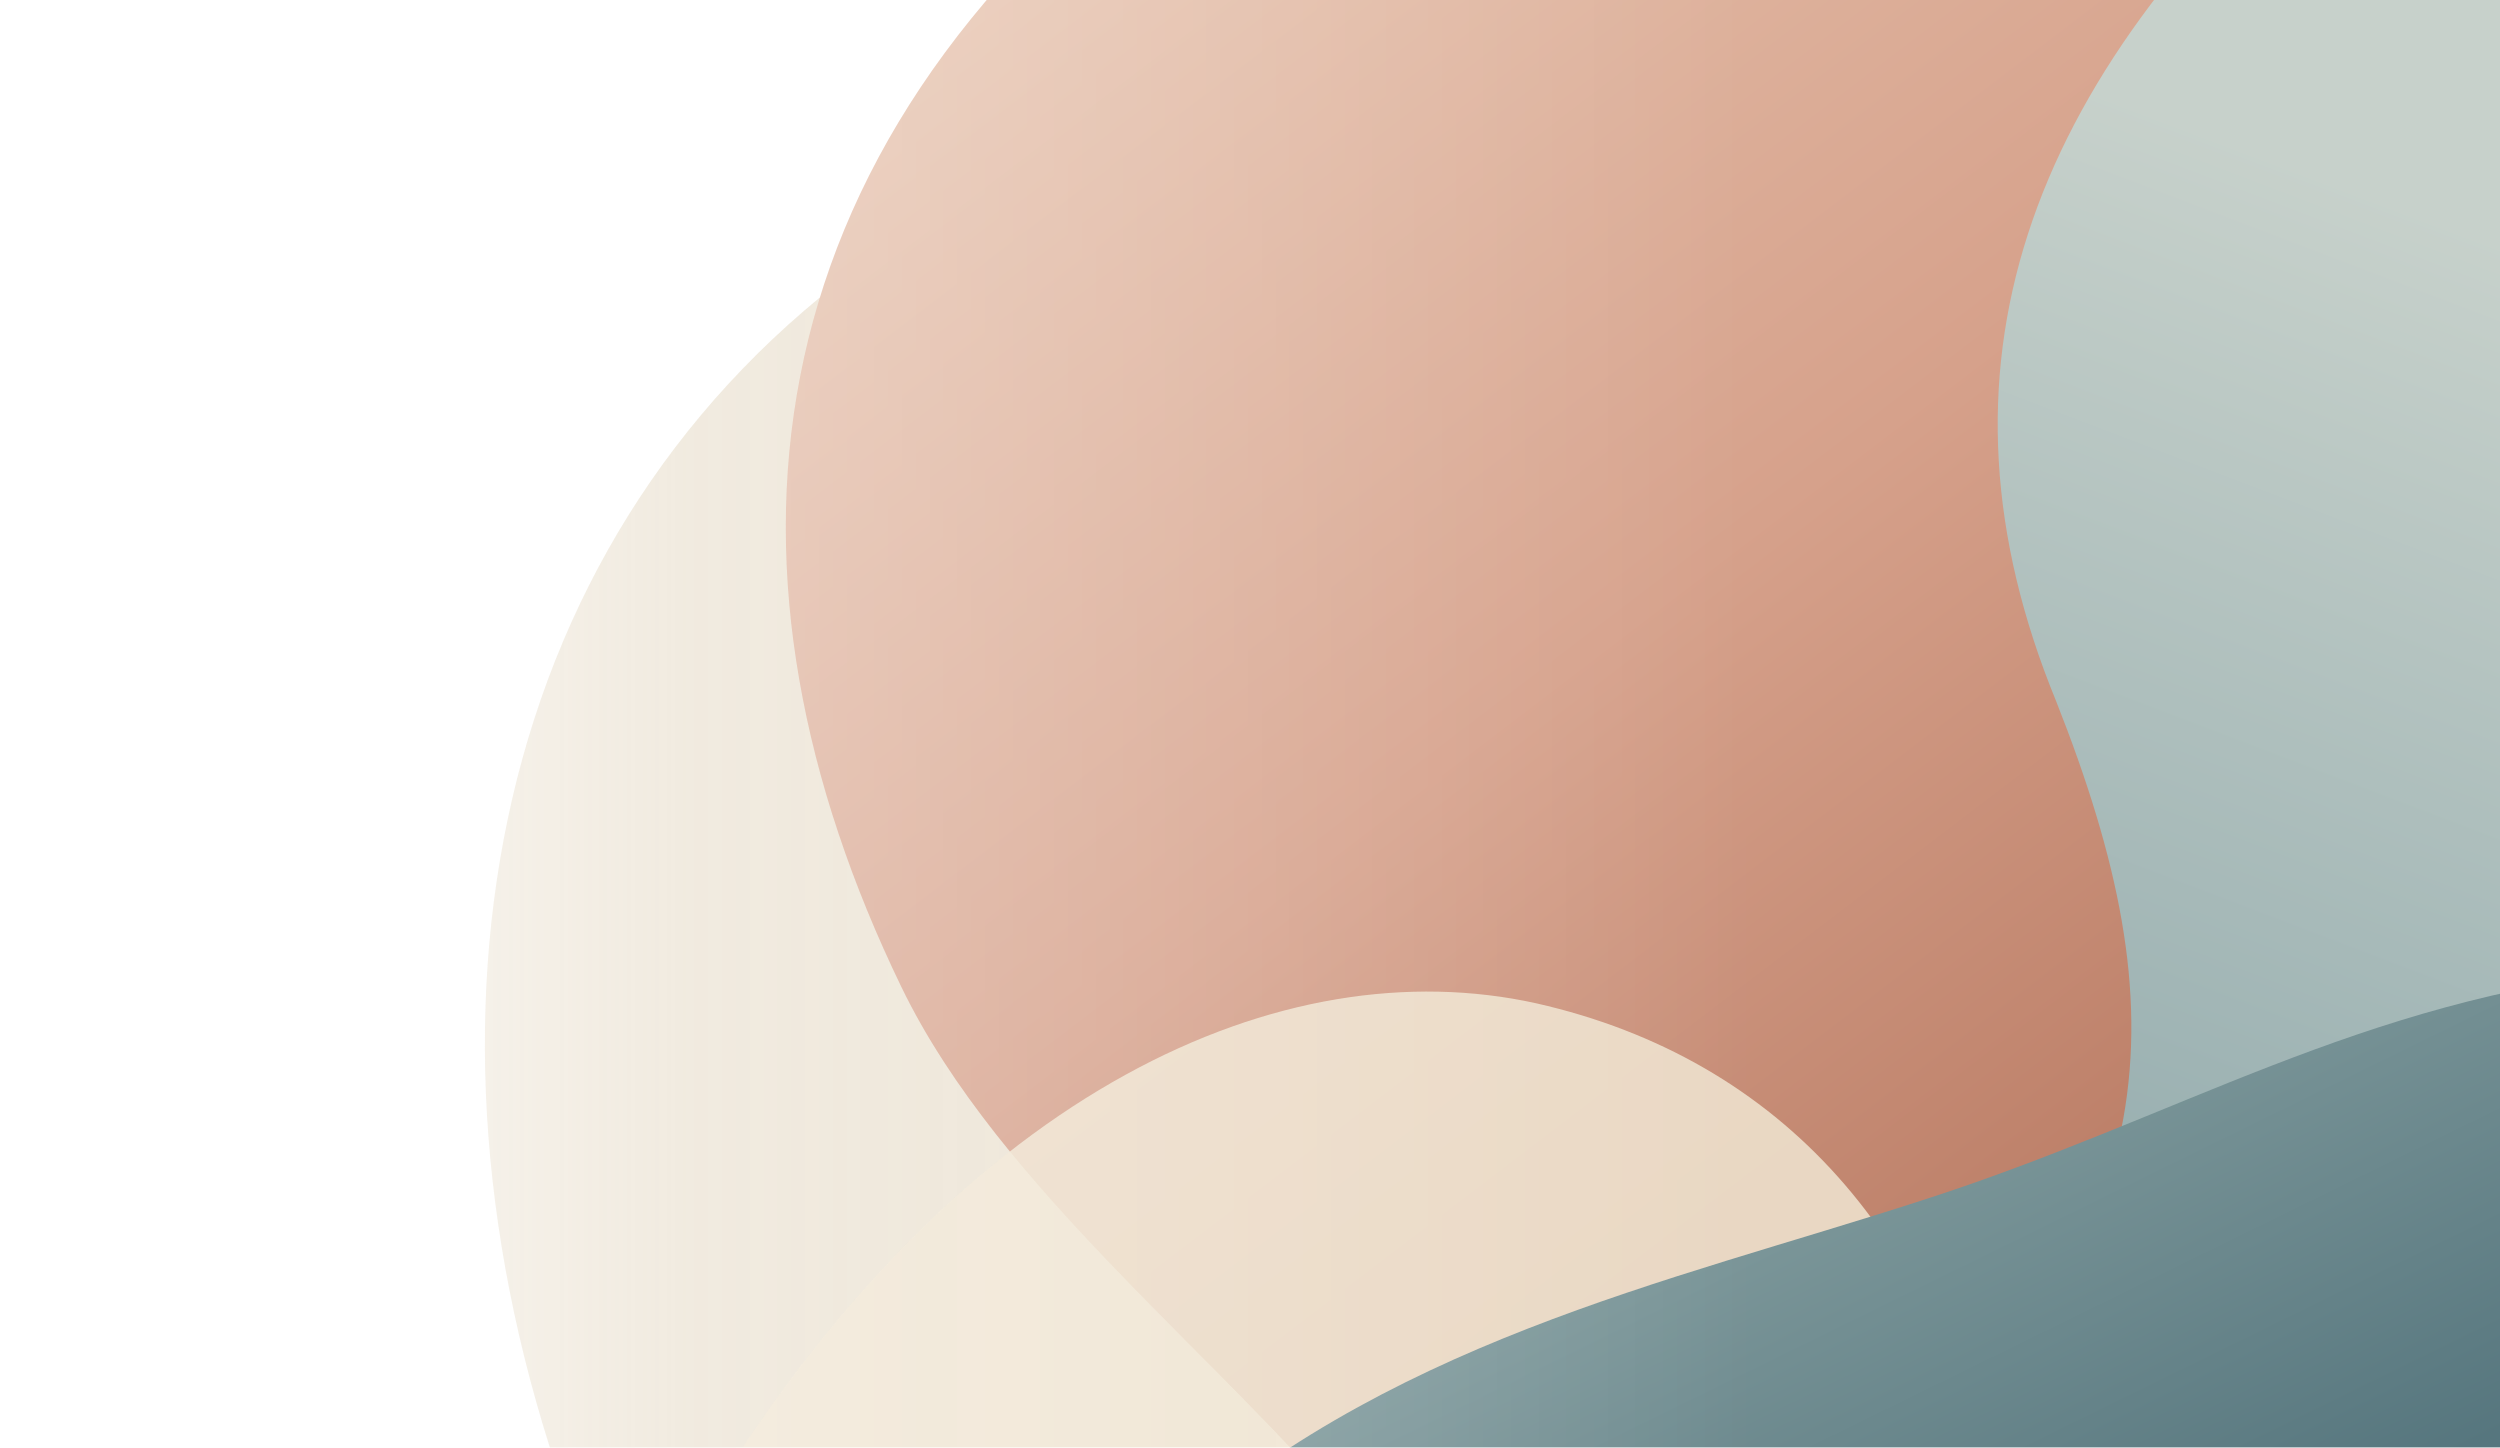
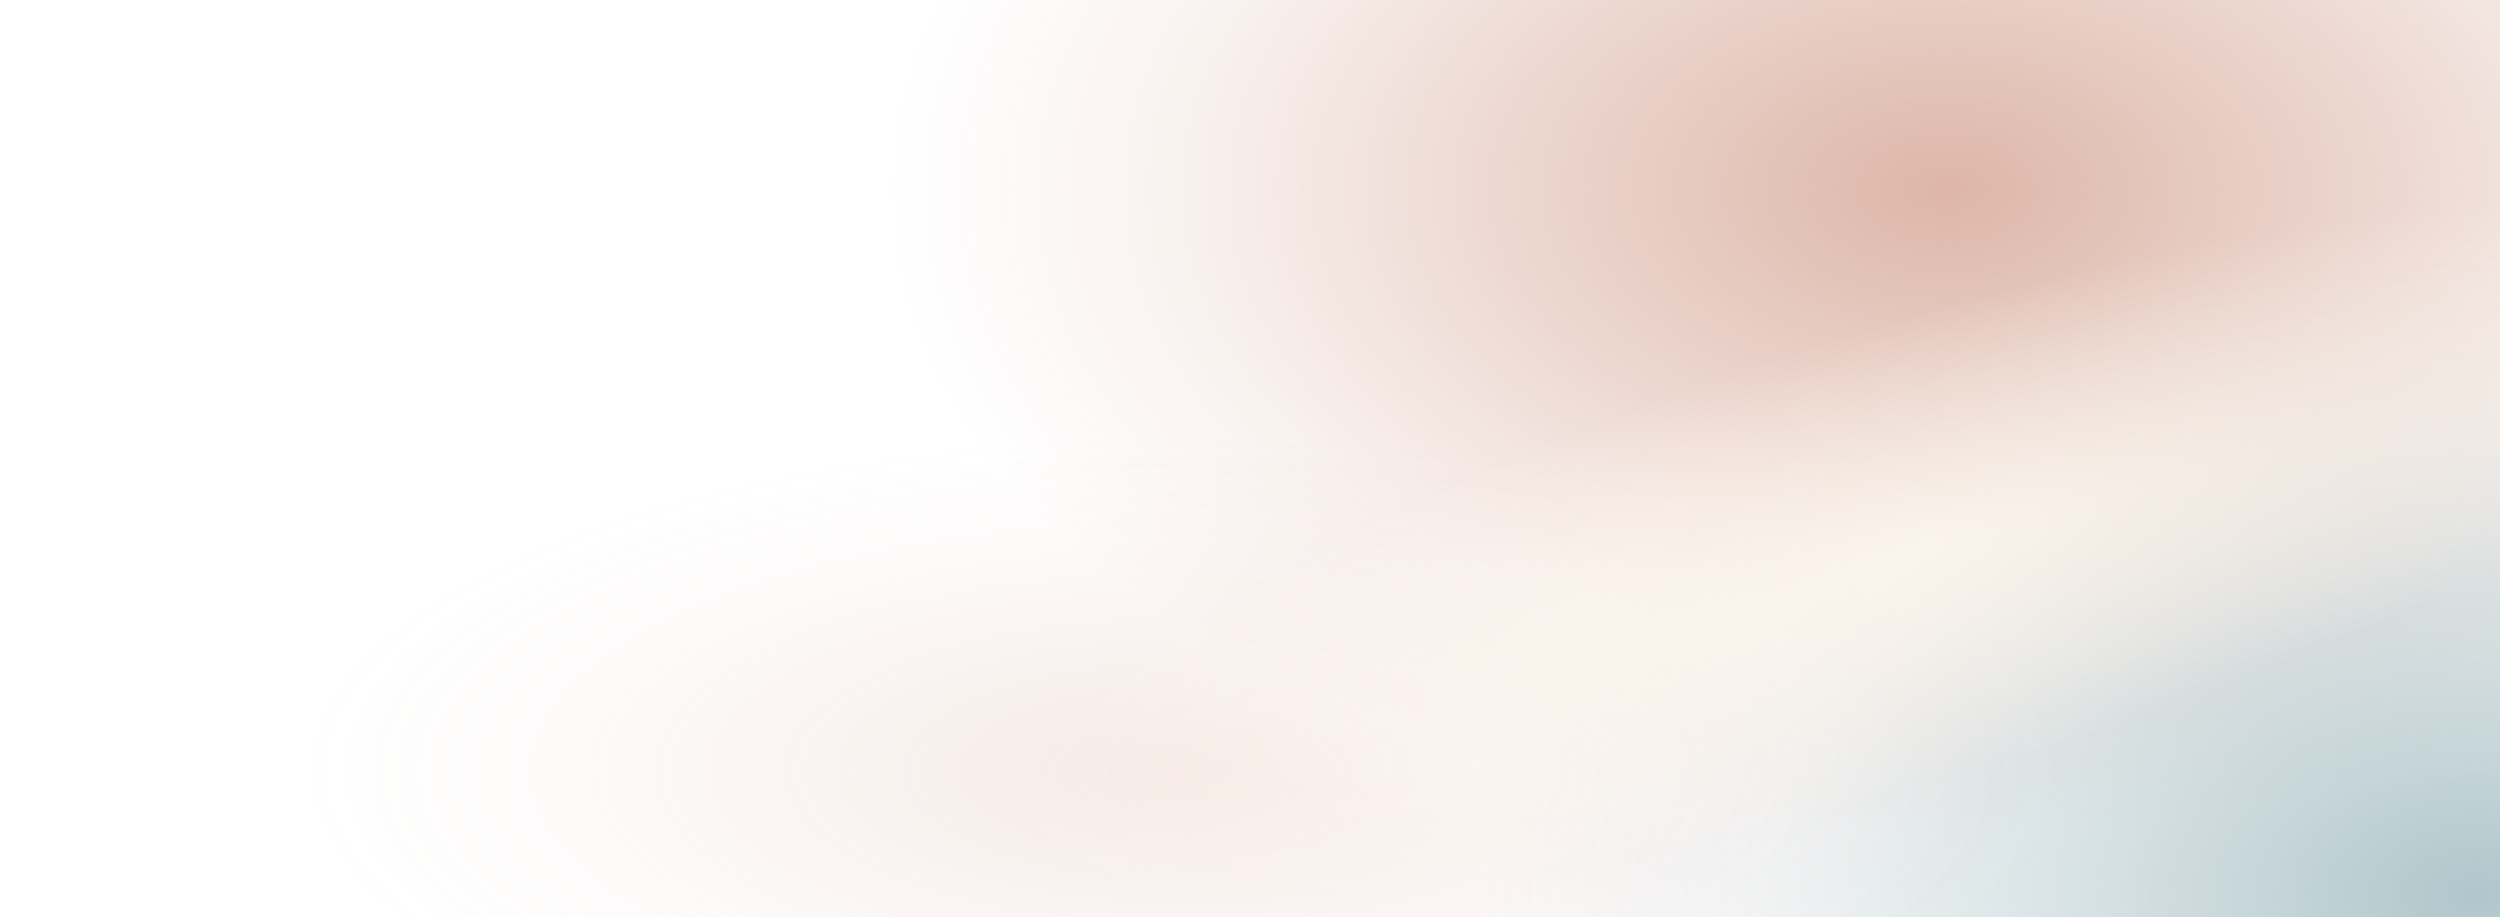
- <svg xmlns="http://www.w3.org/2000/svg" viewBox="0 0 760 440" fill="none">
+ <svg xmlns="http://www.w3.org/2000/svg" viewBox="0 0 1200 440" preserveAspectRatio="none">
  <defs>
-     <linearGradient id="reveal">
-       <stop stop-color="white" stop-opacity="0" />
-       <stop offset=".28" stop-color="white" stop-opacity=".7" />
-       <stop offset=".7" stop-color="white" />
-     </linearGradient>
-     <linearGradient id="mist" x1="268" y1="25" x2="563" y2="412" gradientUnits="userSpaceOnUse">
-       <stop stop-color="#e5c1ac" />
-       <stop offset=".55" stop-color="#d6a18b" />
-       <stop offset="1" stop-color="#bd8069" />
-     </linearGradient>
-     <linearGradient id="clay" x1="700" y1="50" x2="562" y2="412" gradientUnits="userSpaceOnUse">
-       <stop stop-color="#c7d1cb" />
-       <stop offset="1" stop-color="#8da7aa" />
-     </linearGradient>
-     <linearGradient id="blue" x1="632" y1="301" x2="710" y2="460" gradientUnits="userSpaceOnUse">
-       <stop stop-color="#819b9d" />
-       <stop offset="1" stop-color="#56767e" />
-     </linearGradient>
-     <mask id="fade">
-       <path fill="url(#reveal)" d="M0 0h760v440H0z" />
-     </mask>
+     <radialGradient id="clay">
+       <stop stop-color="#c88973" stop-opacity=".62" />
+       <stop offset=".38" stop-color="#c88973" stop-opacity=".36" />
+       <stop offset=".72" stop-color="#c88973" stop-opacity=".12" />
+       <stop offset="1" stop-color="#c88973" stop-opacity="0" />
+     </radialGradient>
+     <radialGradient id="mist">
+       <stop stop-color="#789da5" stop-opacity=".58" />
+       <stop offset=".36" stop-color="#789da5" stop-opacity=".32" />
+       <stop offset=".72" stop-color="#789da5" stop-opacity=".09" />
+       <stop offset="1" stop-color="#789da5" stop-opacity="0" />
+     </radialGradient>
+     <radialGradient id="light">
+       <stop stop-color="#fffaf1" stop-opacity=".8" />
+       <stop offset=".52" stop-color="#fffaf1" stop-opacity=".4" />
+       <stop offset="1" stop-color="#fffaf1" stop-opacity="0" />
+     </radialGradient>
  </defs>
-   <g mask="url(#fade)">
-     <path fill="#e2d6bf" opacity=".7" d="M174 460C121 316 146 167 260 82 352 13 501-28 648-40L809-30 801 462Z" />
-     <path fill="url(#mist)" d="M358-54C224 47 214 176 274 300 304 362 372 413 418 469L823 454 824-62Z" />
-     <path fill="url(#clay)" d="M710-58C615 25 584 113 625 213 663 309 659 373 573 461L812 463 821-63Z" />
-     <path fill="#f0e5d1" opacity=".85" d="M218 452C294 331 390 288 467 305 542 322 590 377 606 459Z" />
-     <path fill="url(#blue)" d="M351 472C420 408 507 390 584 365 662 340 717 304 803 295L818 476Z" />
-   </g>
+   <ellipse cx="935" cy="90" rx="510" ry="310" fill="url(#clay)" />
+   <ellipse cx="1190" cy="430" rx="480" ry="310" fill="url(#mist)" />
+   <ellipse cx="570" cy="370" rx="430" ry="160" fill="url(#clay)" opacity=".3" />
+   <ellipse cx="920" cy="265" rx="460" ry="110" transform="rotate(-17 920 265)" fill="url(#light)" />
</svg>
